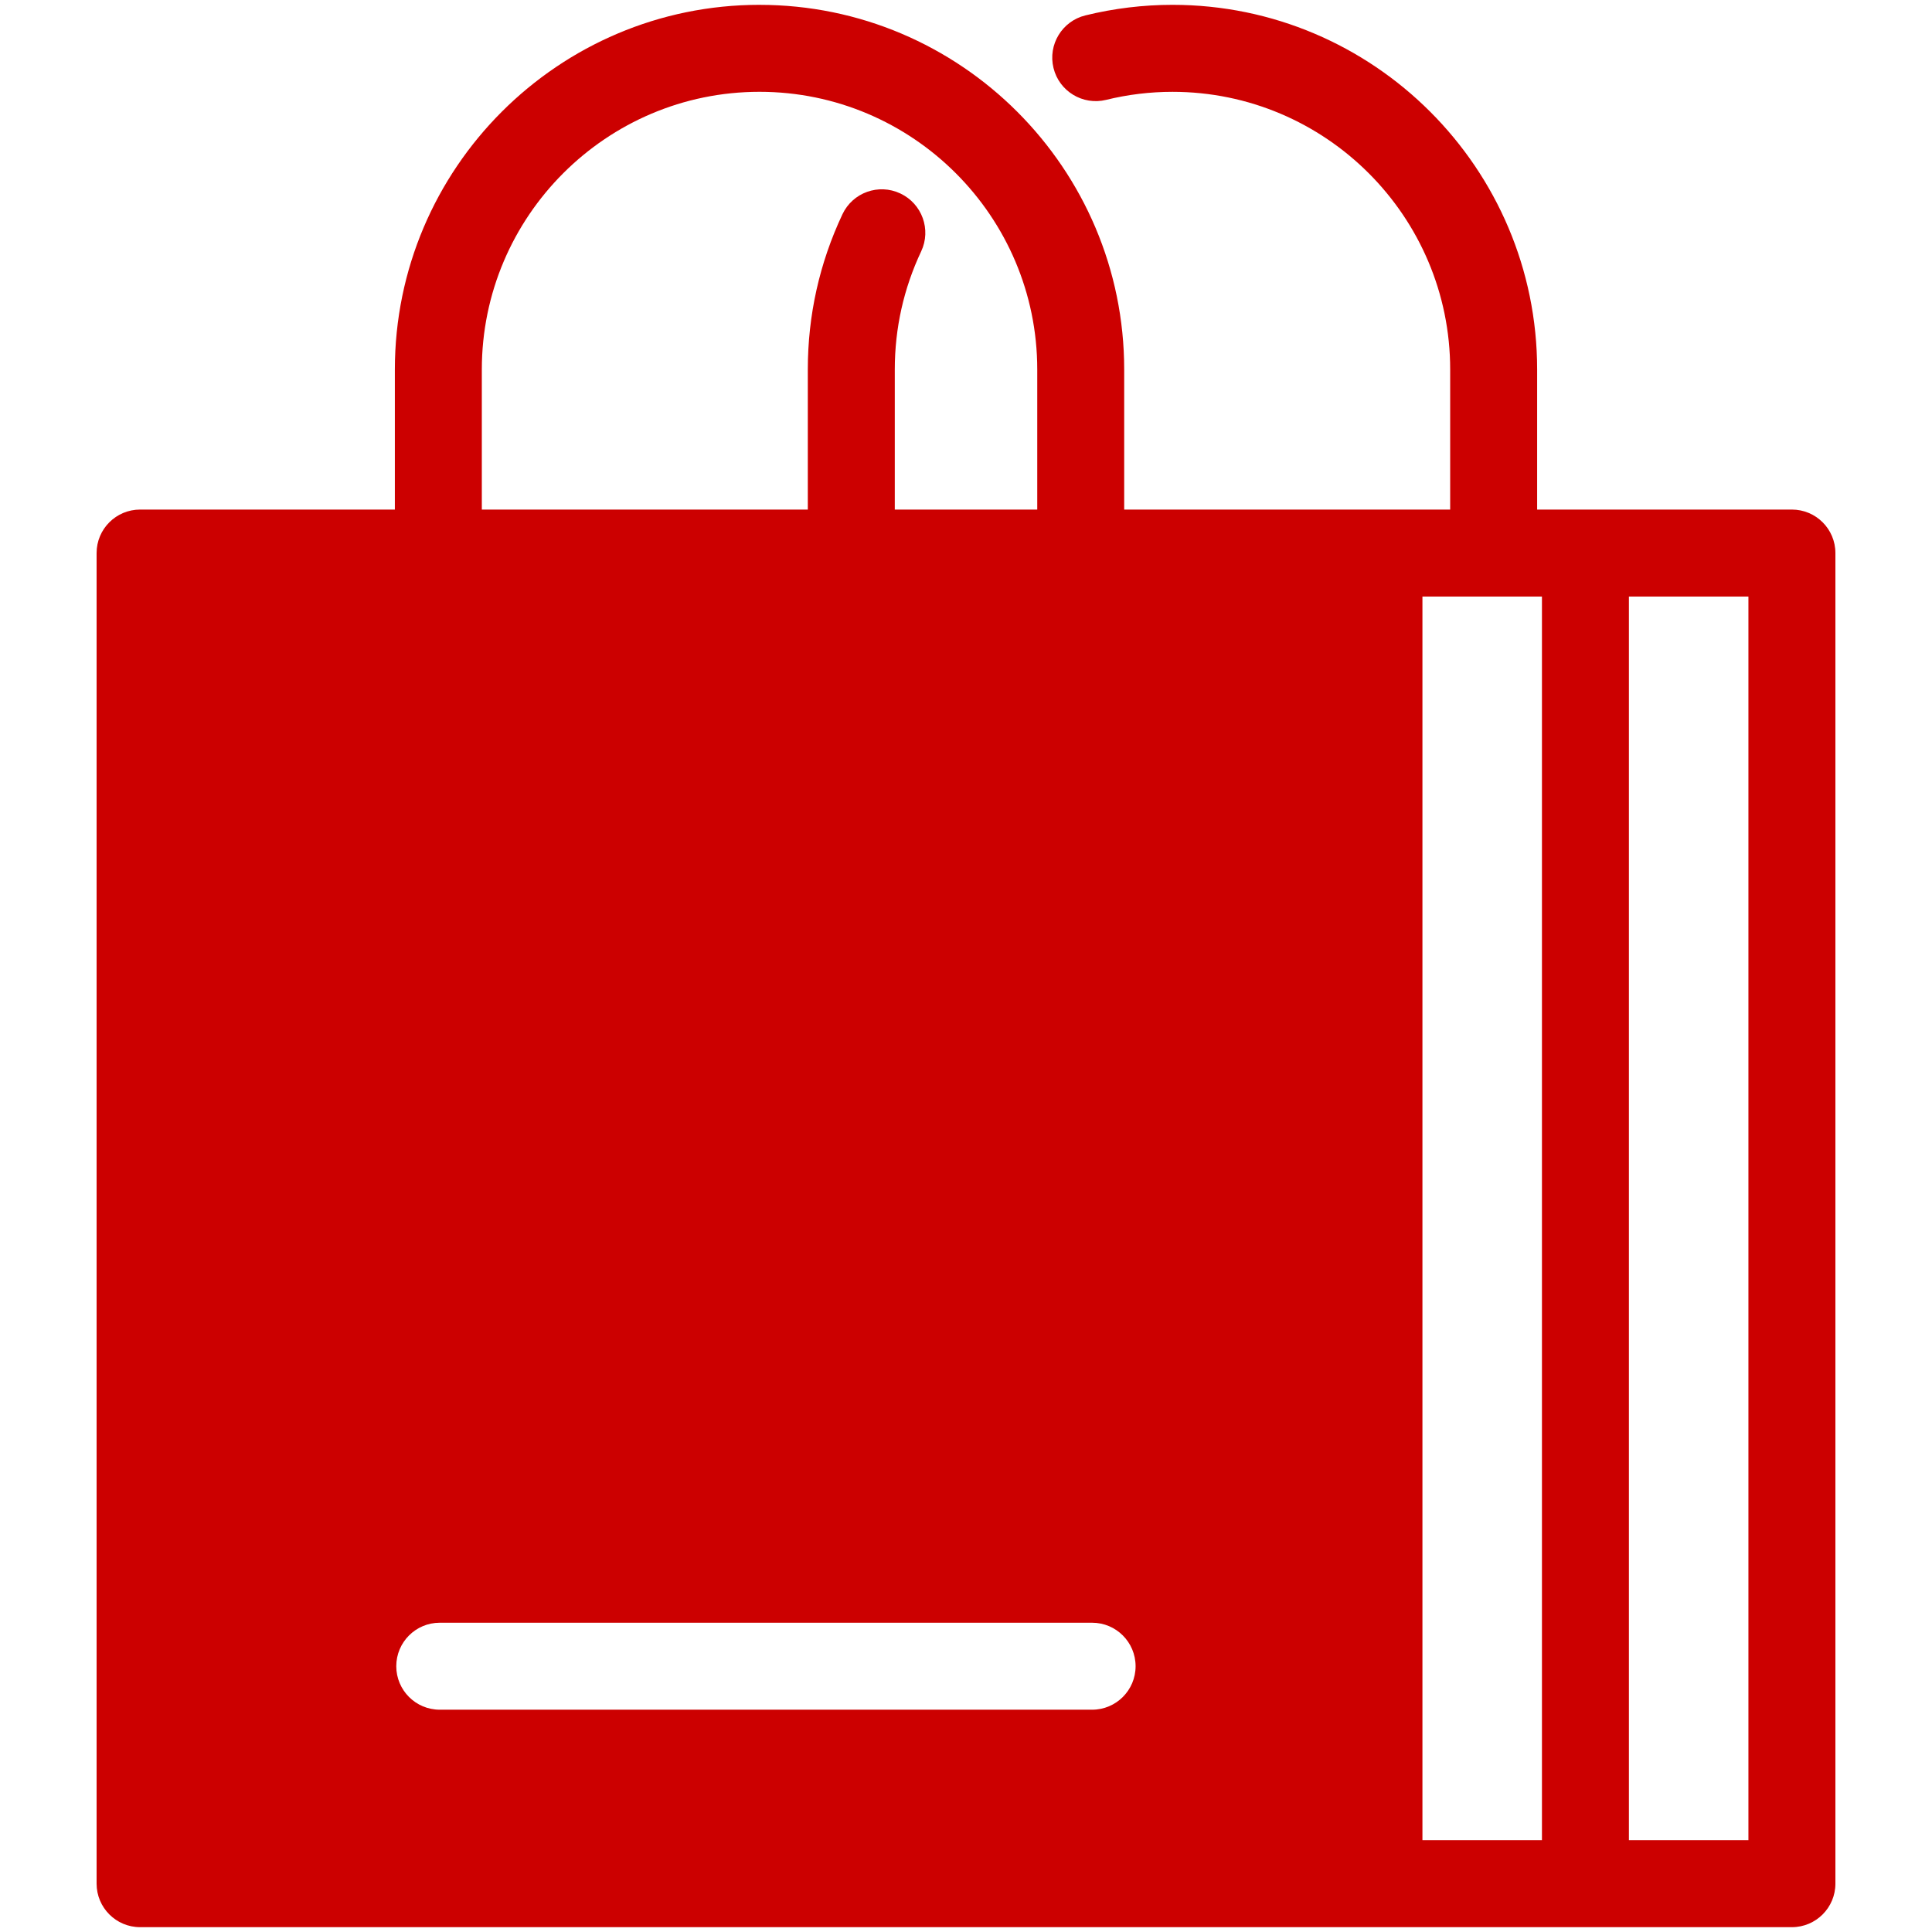
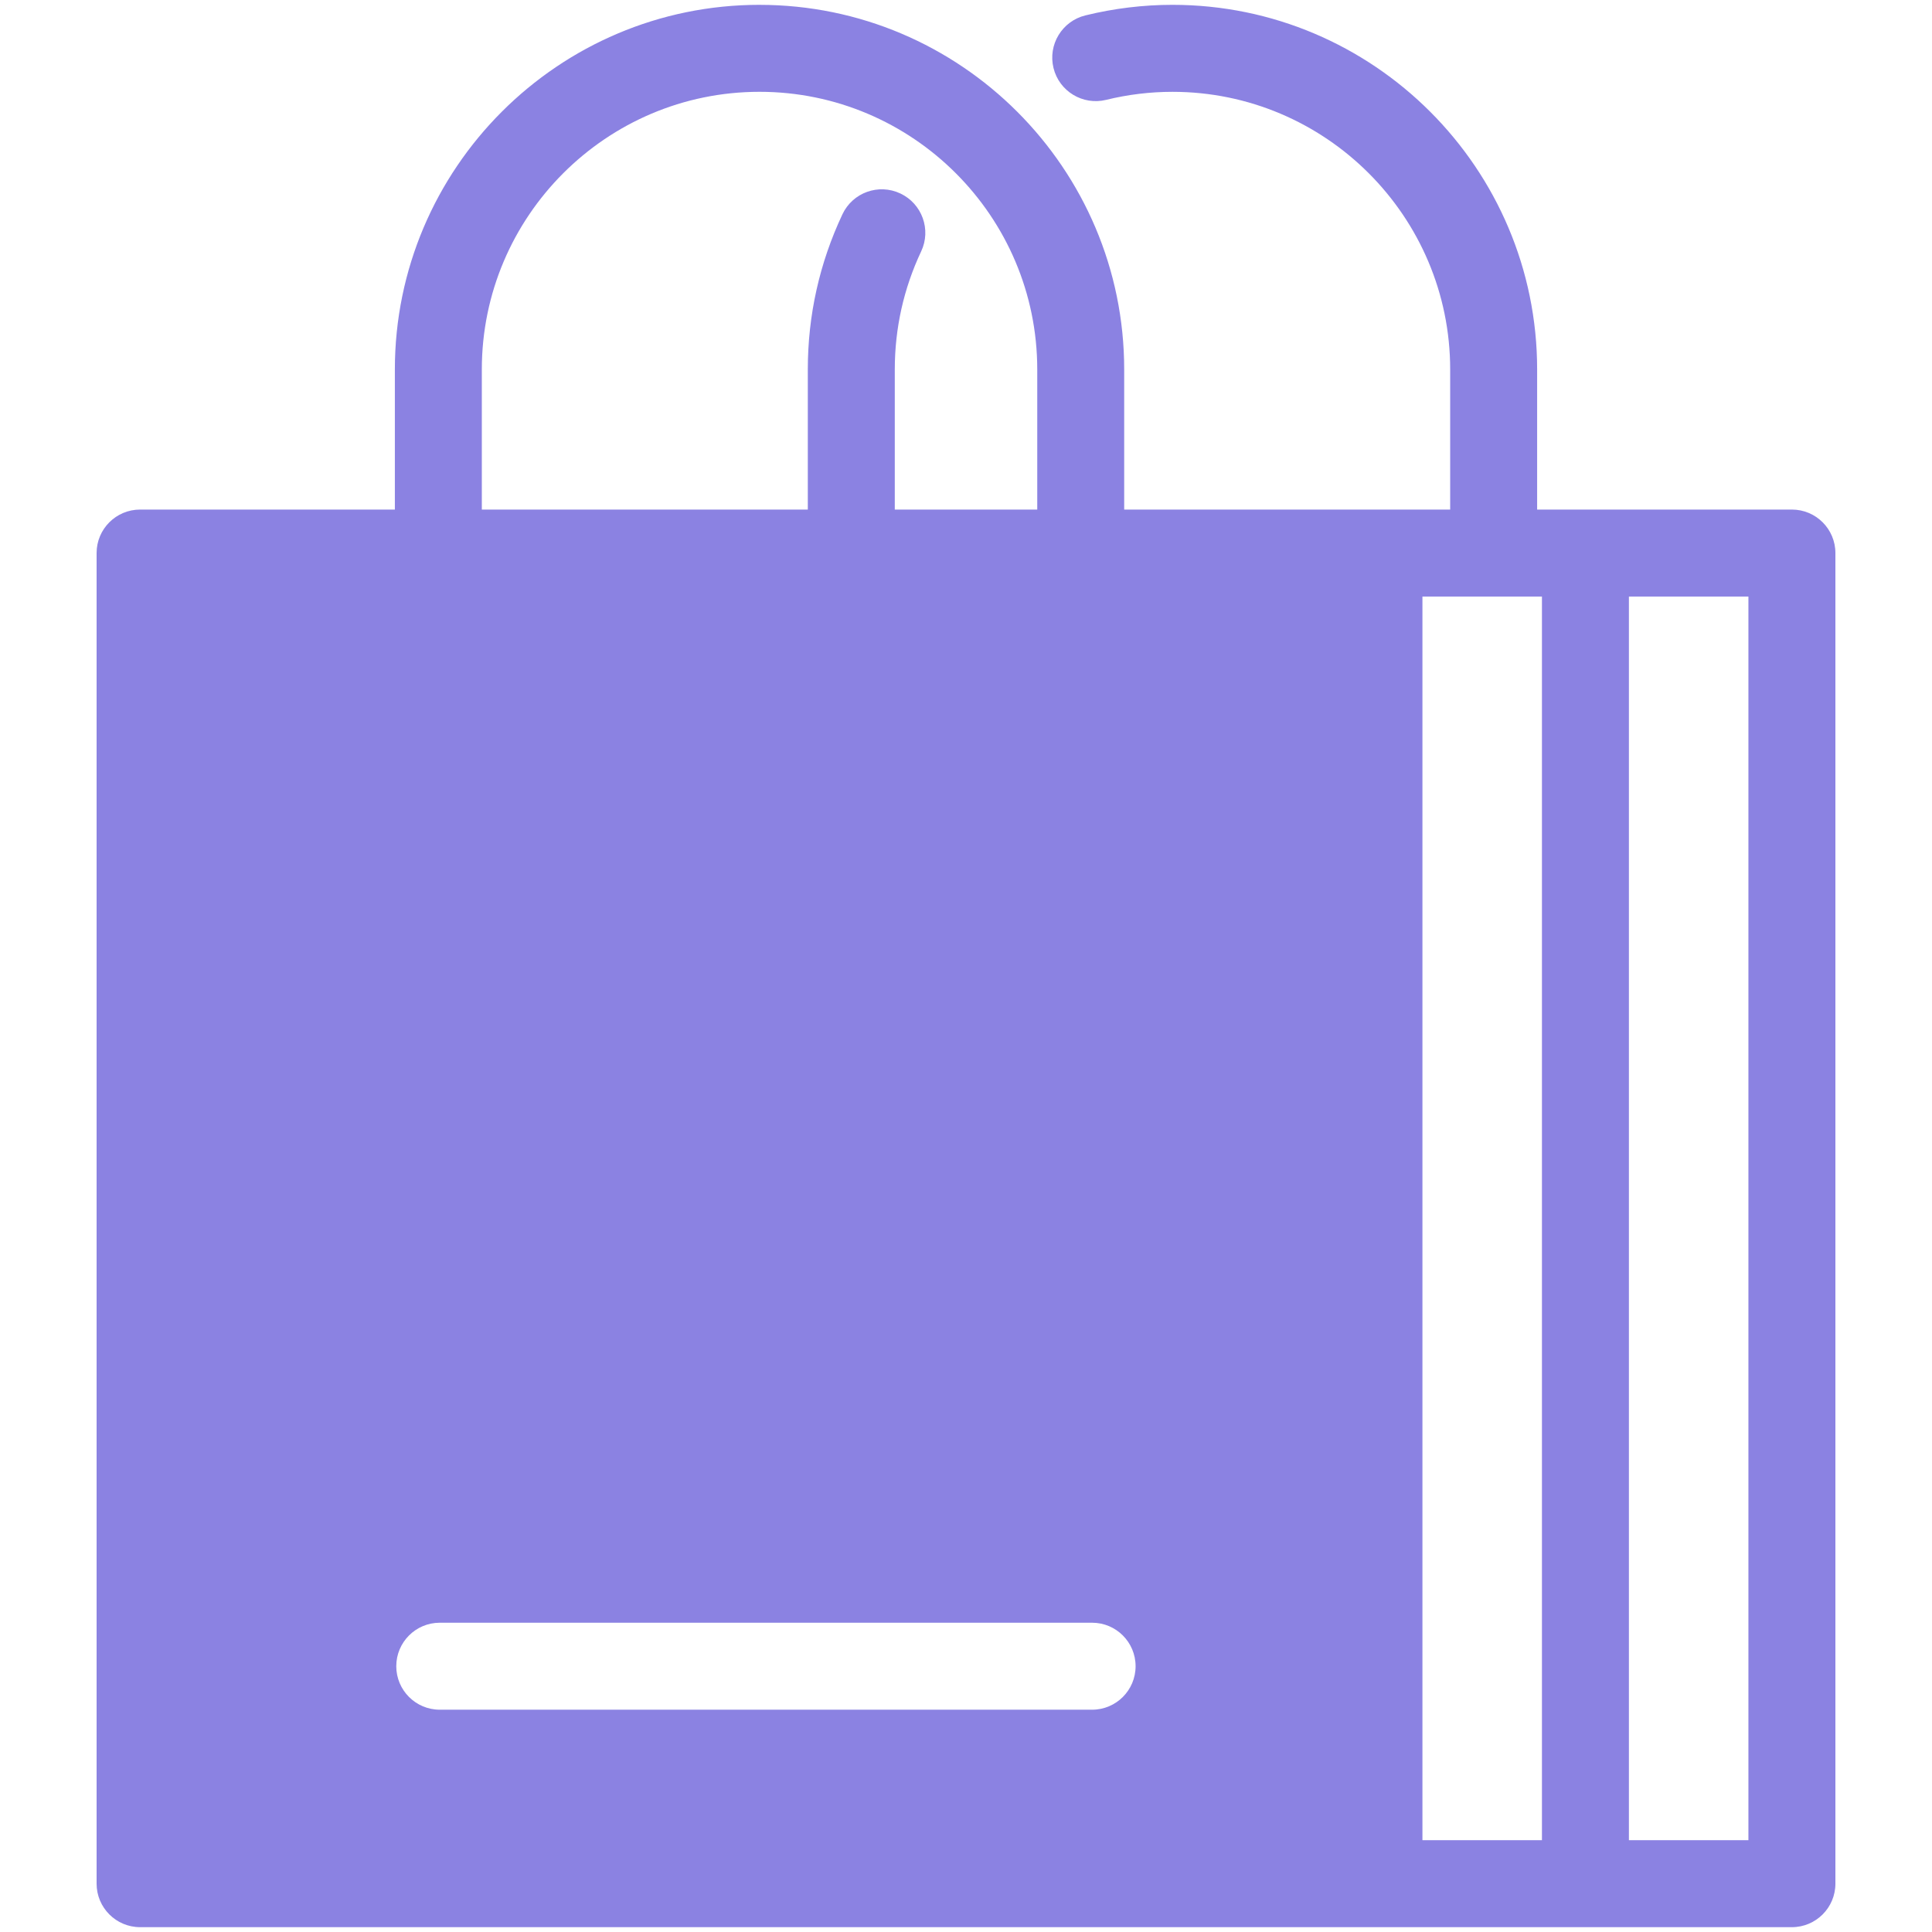
- <svg xmlns="http://www.w3.org/2000/svg" height="300px" width="300px" fill="#CC0000" xml:space="preserve" viewBox="0 0 100 100" version="1.1" y="0px" x="0px">
+ <svg xmlns="http://www.w3.org/2000/svg" height="300px" width="300px" fill="#8b82e2" xml:space="preserve" viewBox="0 0 100 100" version="1.1" y="0px" x="0px">
  <path d="m39.312 0.25c-10.408 0-18.874 8.467-18.874 18.875v7.25h-13.186c-1.243 0-2.252 1.007-2.252 2.25v68.873c0 1.243 1.009 2.252 2.252 2.252h64.123 21.373c1.243 0 2.252-1.009 2.252-2.252v-68.873c0-1.243-1.009-2.25-2.252-2.25h-13.186v-7.25c0-10.408-8.466-18.875-18.874-18.875-1.514 0-3.031 0.184-4.508 0.547-1.208 0.296-1.947 1.515-1.651 2.723s1.517 1.944 2.723 1.649c1.127-0.277 2.283-0.416 3.436-0.416 7.925 0 14.373 6.447 14.373 14.373v7.25h-3.686-13.187v-7.25c0-10.408-8.467-18.875-18.876-18.875zm0 4.502c7.926 0 14.376 6.447 14.376 14.373v7.25h-7.374v-7.25c0-2.136 0.46-4.192 1.366-6.115 0.53-1.125 0.046-2.466-1.078-2.996-1.125-0.531-2.467-0.049-2.997 1.076-1.19 2.528-1.793 5.231-1.793 8.035v7.25h-16.873v-7.25c0-7.926 6.448-14.373 14.373-14.373zm34.313 26.125h6.186c-0.001 21.457 0 42.914 0 64.371h-6.186v-64.371zm10.687 0h6.186v64.371h-6.186v-64.371zm-61.55 53.115h33.765a2.251 2.251 0 1 1 0 4.502h-33.765a2.251 2.251 0 1 1 0 -4.502z" />
</svg>
